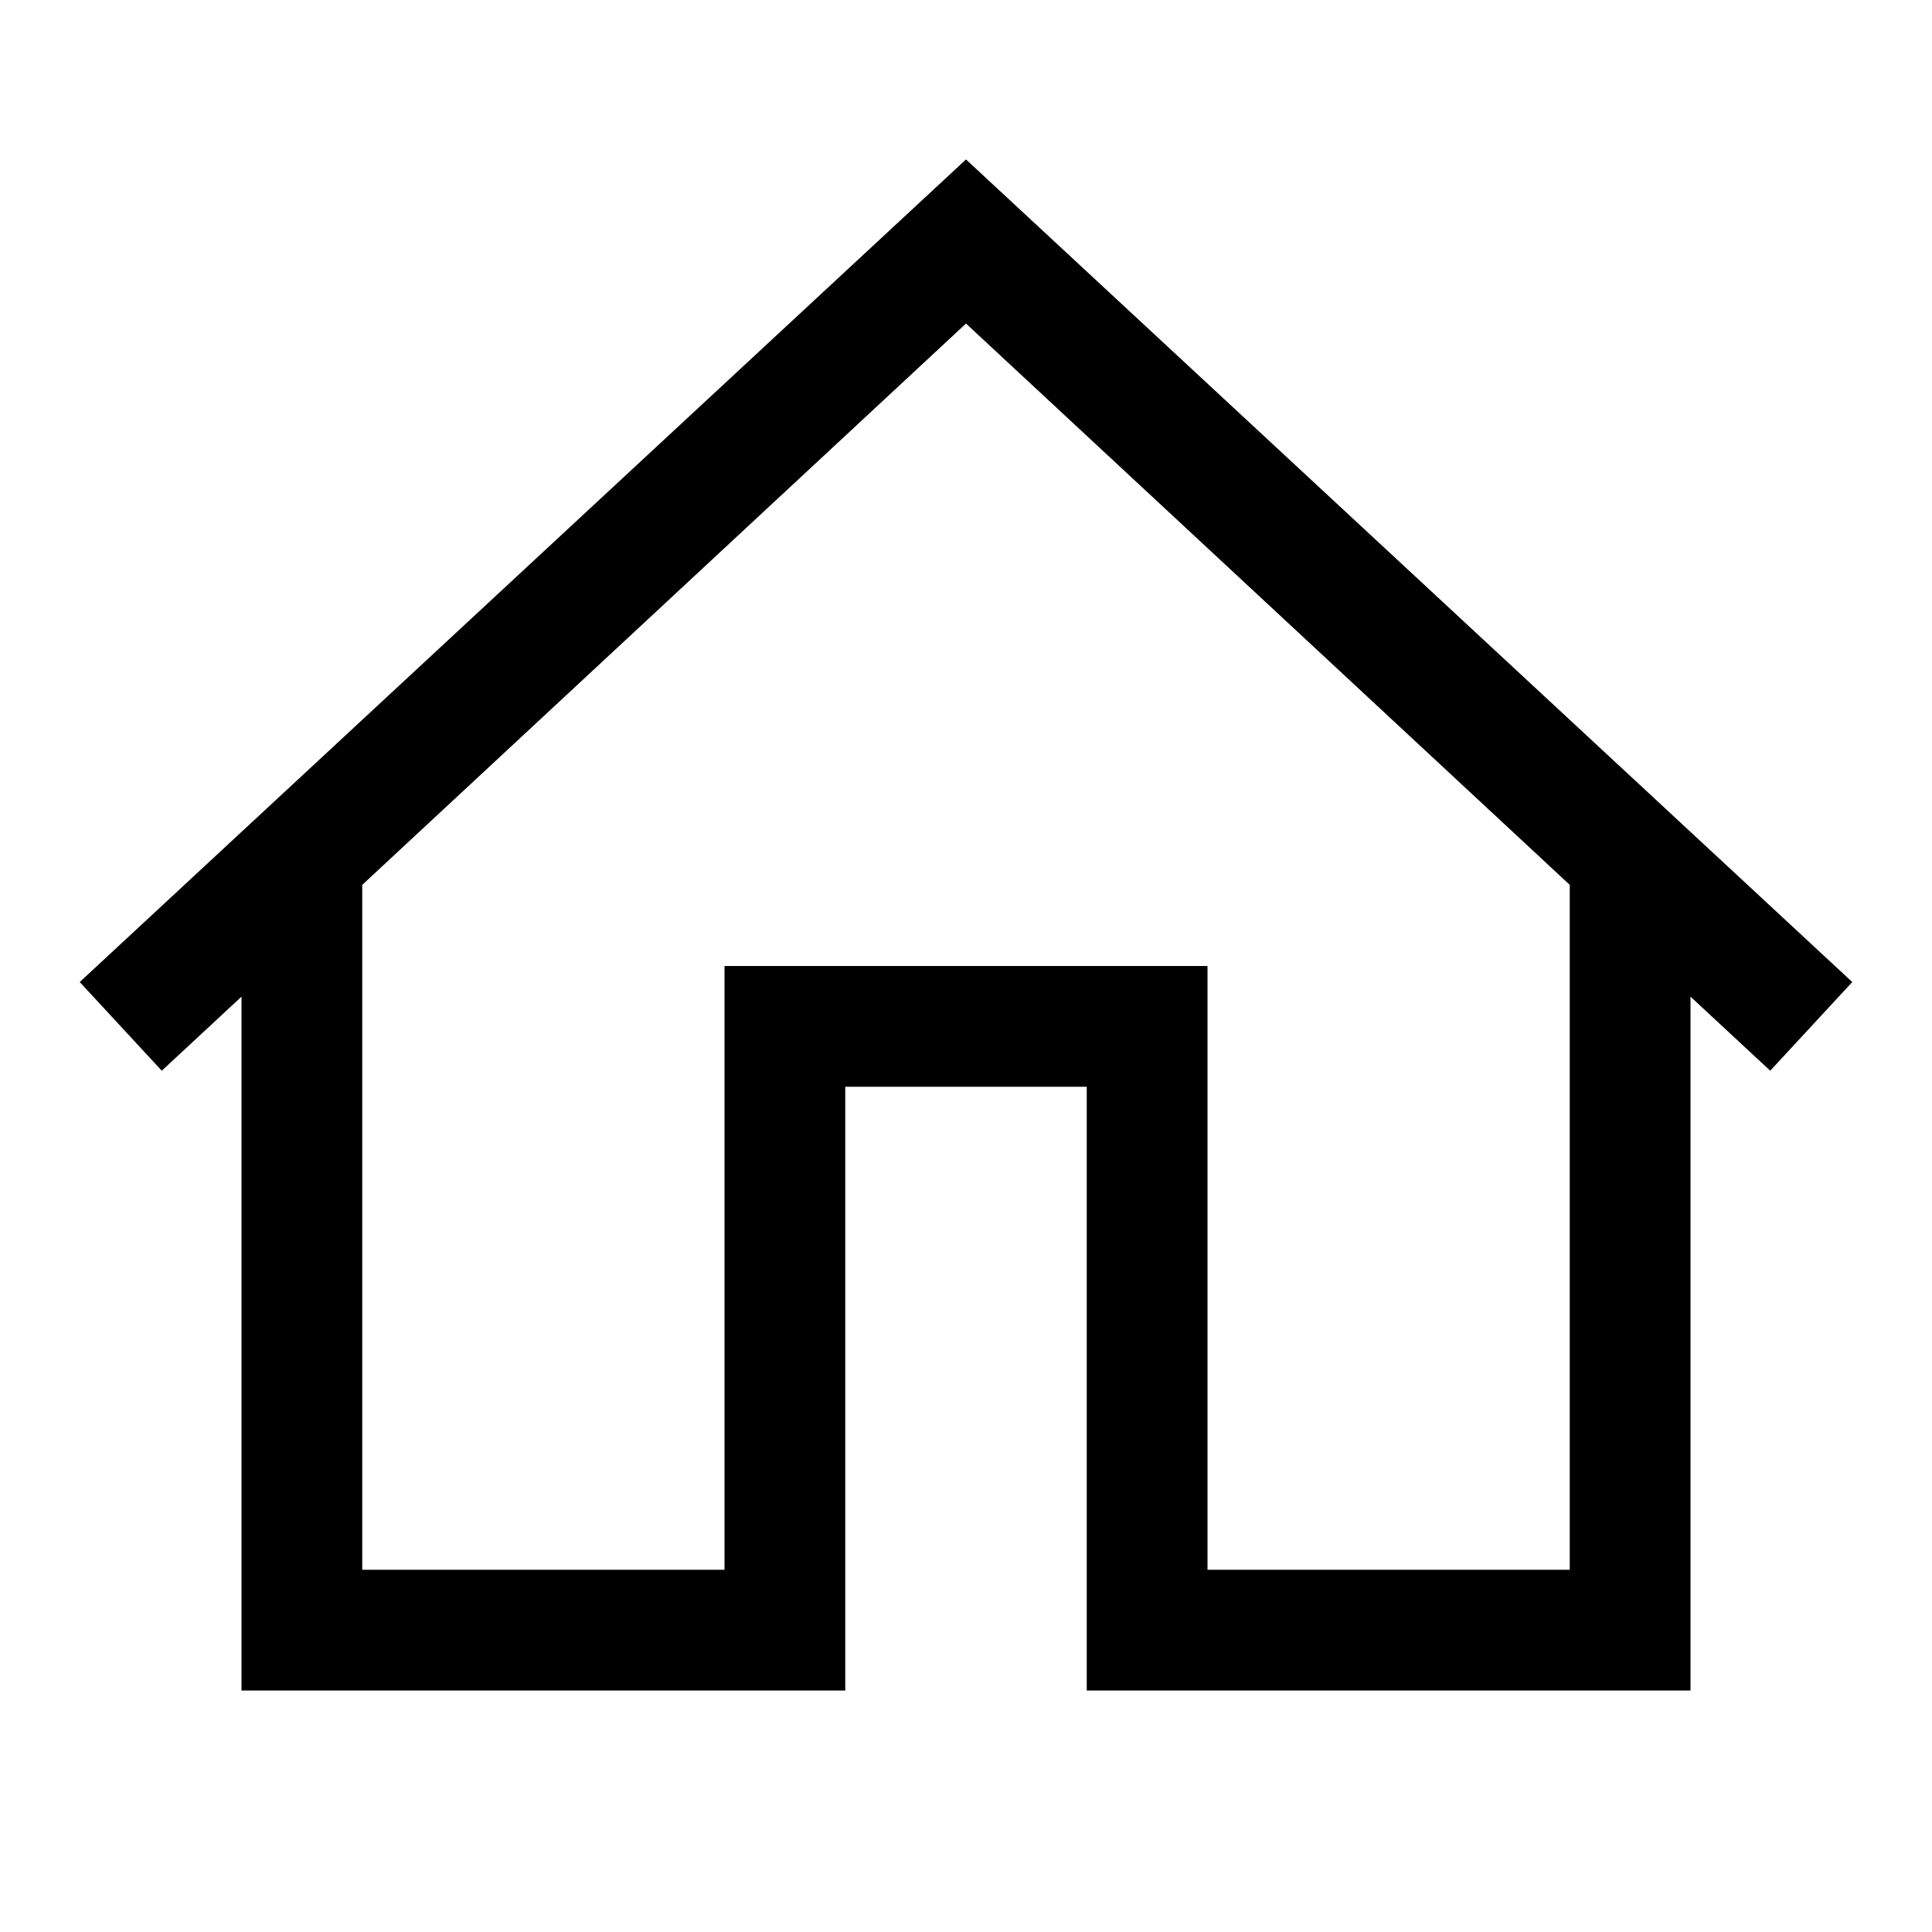
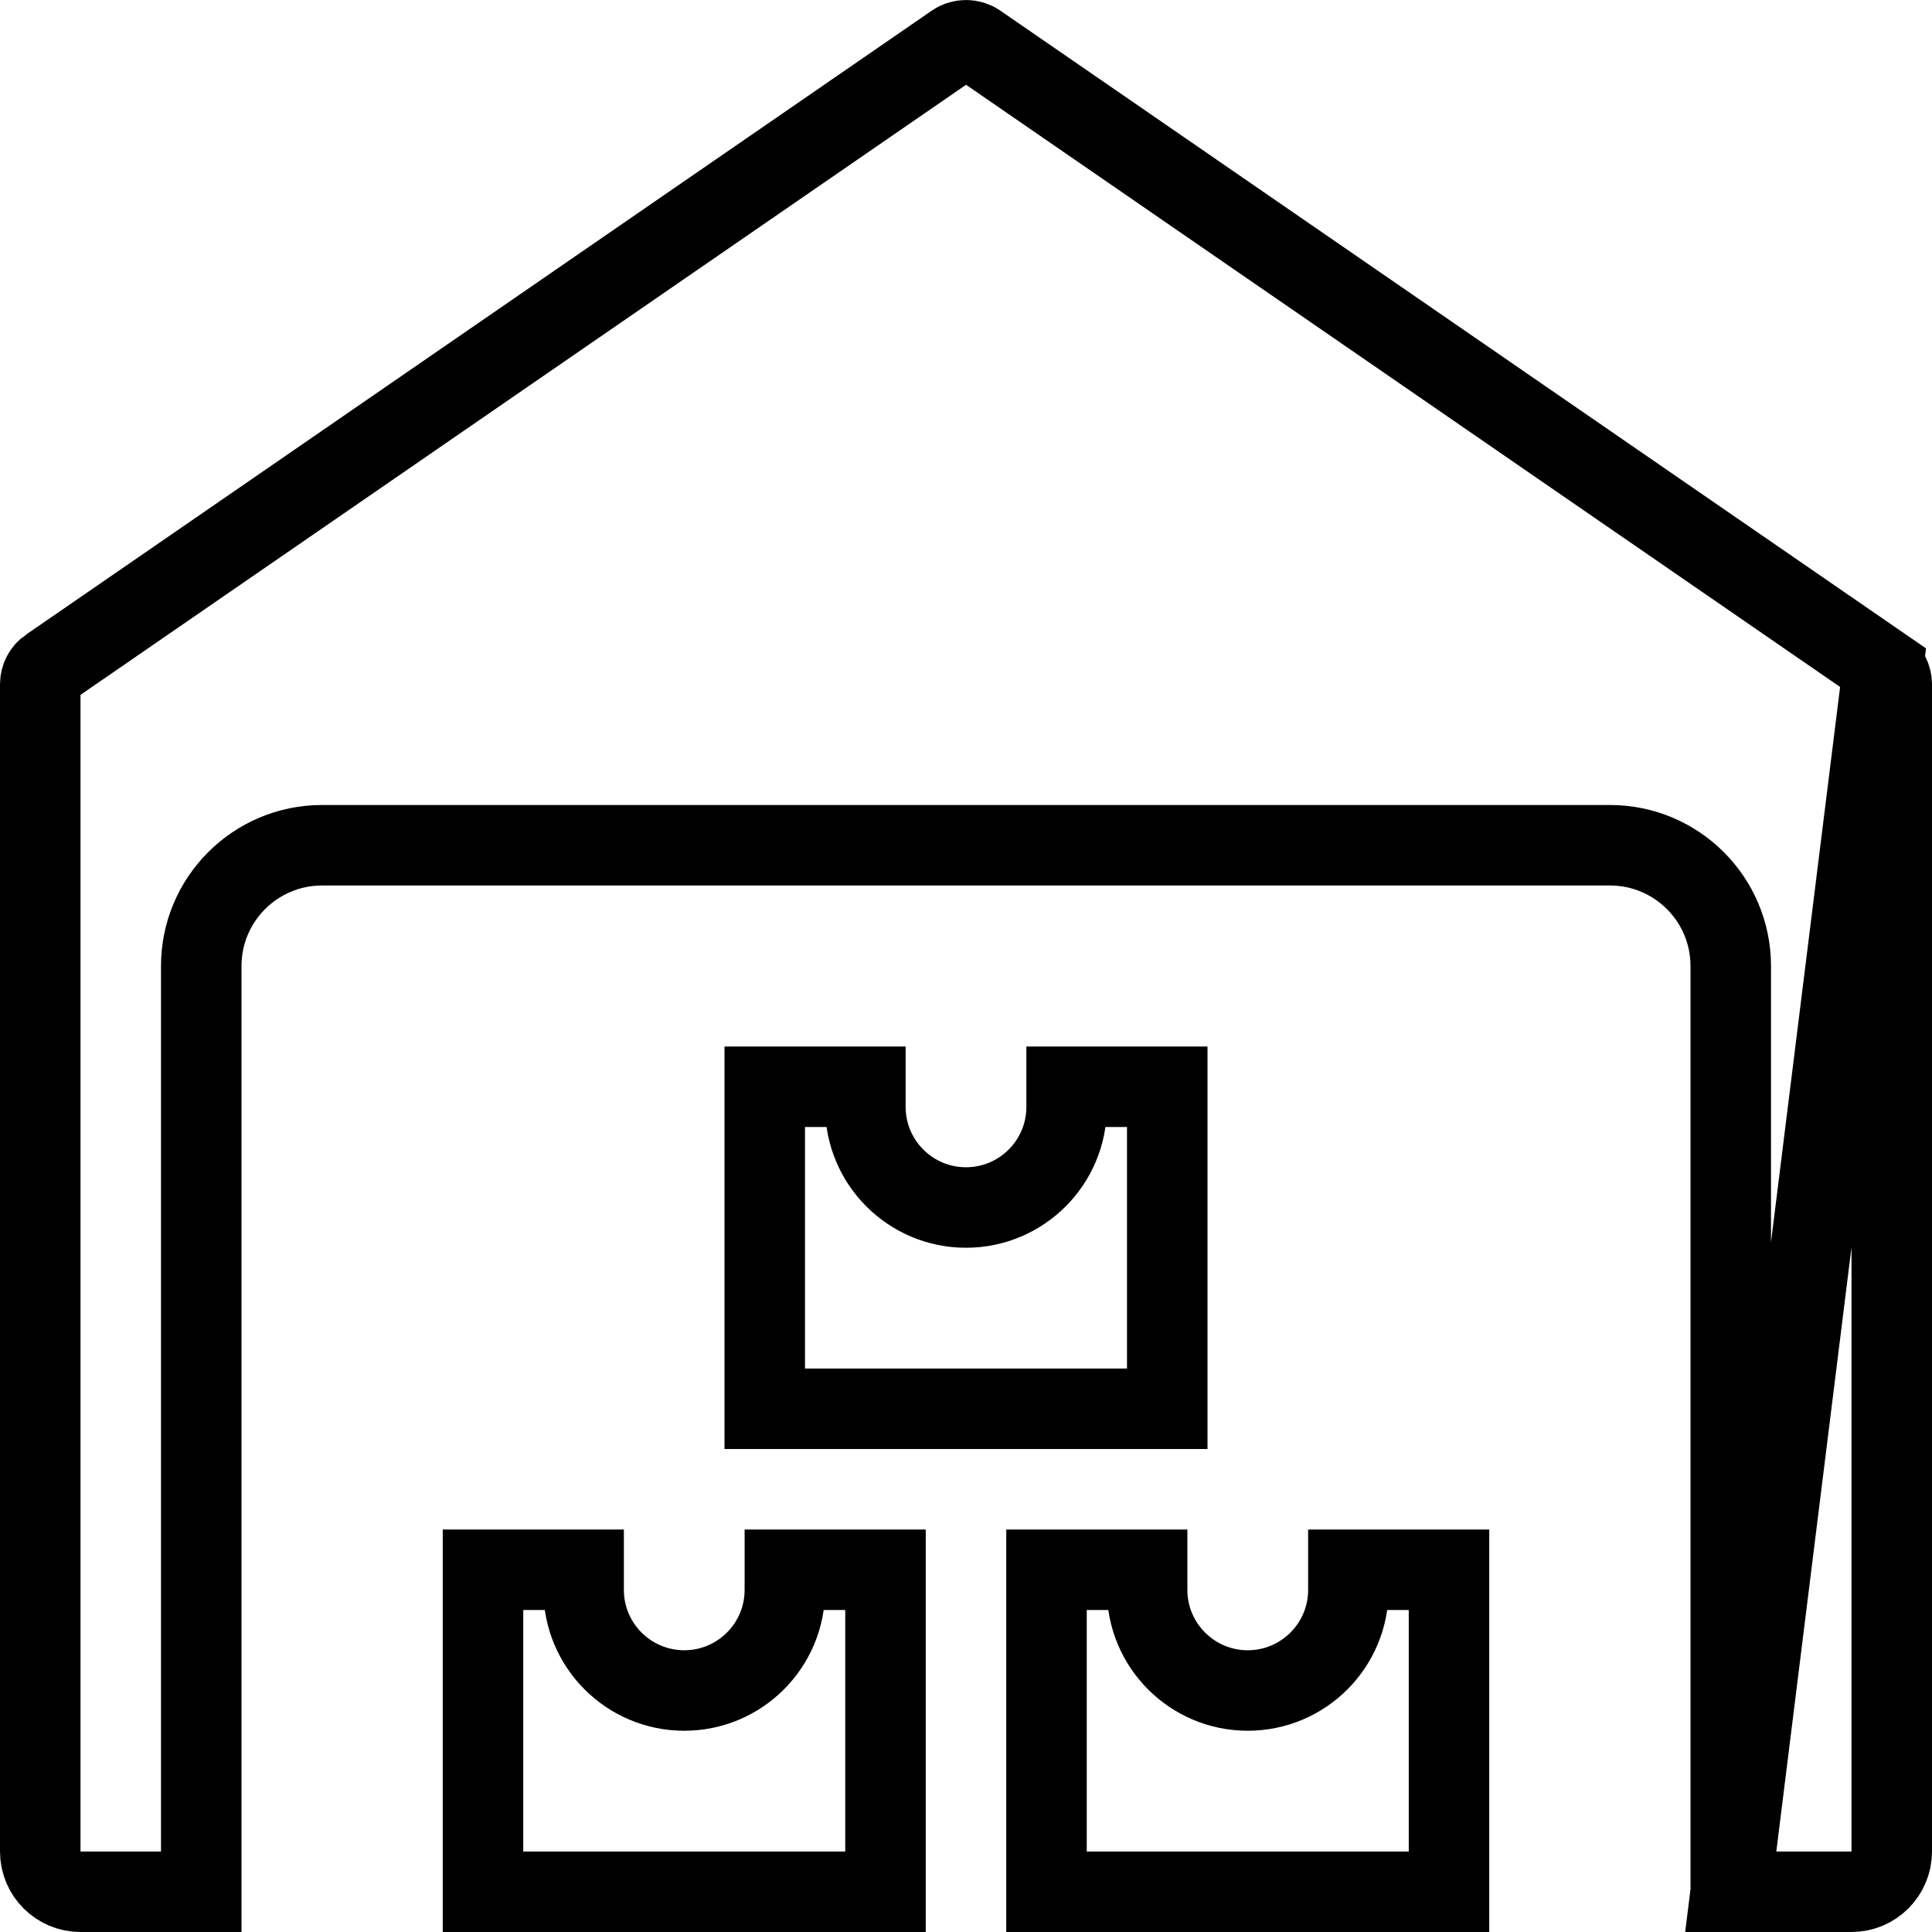
- <svg xmlns="http://www.w3.org/2000/svg" width="30" height="30" viewBox="0 0 30 30" fill="none">
-   <path d="M15 2.476L1.238 15.249L2.512 16.626L3.75 15.476V26.25H13.125V16.875H16.875V26.25H26.25V15.476L27.488 16.626L28.762 15.249L15 2.476ZM15 5.024L24.375 13.74V24.375H18.75V15H11.25V24.375H5.625V13.74L15 5.024Z" fill="black" />
+ <svg xmlns="http://www.w3.org/2000/svg" width="24" height="24" viewBox="0 0 24 24" fill="none">
+   <path d="M21.5 23.5H23C23.276 23.5 23.5 23.276 23.5 23V8.5C23.5 8.417 23.459 8.34 23.392 8.294L21.5 23.5ZM21.5 23.5V12C21.5 11.172 20.828 10.5 20 10.5H4C3.172 10.5 2.5 11.172 2.5 12V23.5H1C0.724 23.5 0.5 23.276 0.5 23V8.5C0.5 8.417 0.54 8.341 0.608 8.294L0.609 8.294L11.857 0.545C11.858 0.544 11.858 0.544 11.858 0.544C11.945 0.485 12.058 0.486 12.143 0.544L23.392 8.294L21.5 23.5Z" stroke="black" />
+   <path d="M9.75 19.75V19.5L11 19.5V23.5H6L6 19.5H7.25V19.75C7.25 20.44 7.81 21 8.5 21C9.19 21 9.75 20.44 9.75 19.75Z" stroke="black" />
+   <path d="M16.75 19.75V19.5L18 19.5V23.5H13L13 19.5H14.25V19.75C14.25 20.44 14.81 21 15.5 21C16.19 21 16.75 20.44 16.75 19.75Z" stroke="black" />
+   <path d="M13.25 13.75V13.5L14.5 13.5V17.5H9.5V13.5H10.75V13.75C10.75 14.44 11.31 15 12 15C12.69 15 13.25 14.44 13.25 13.75Z" stroke="black" />
</svg>
